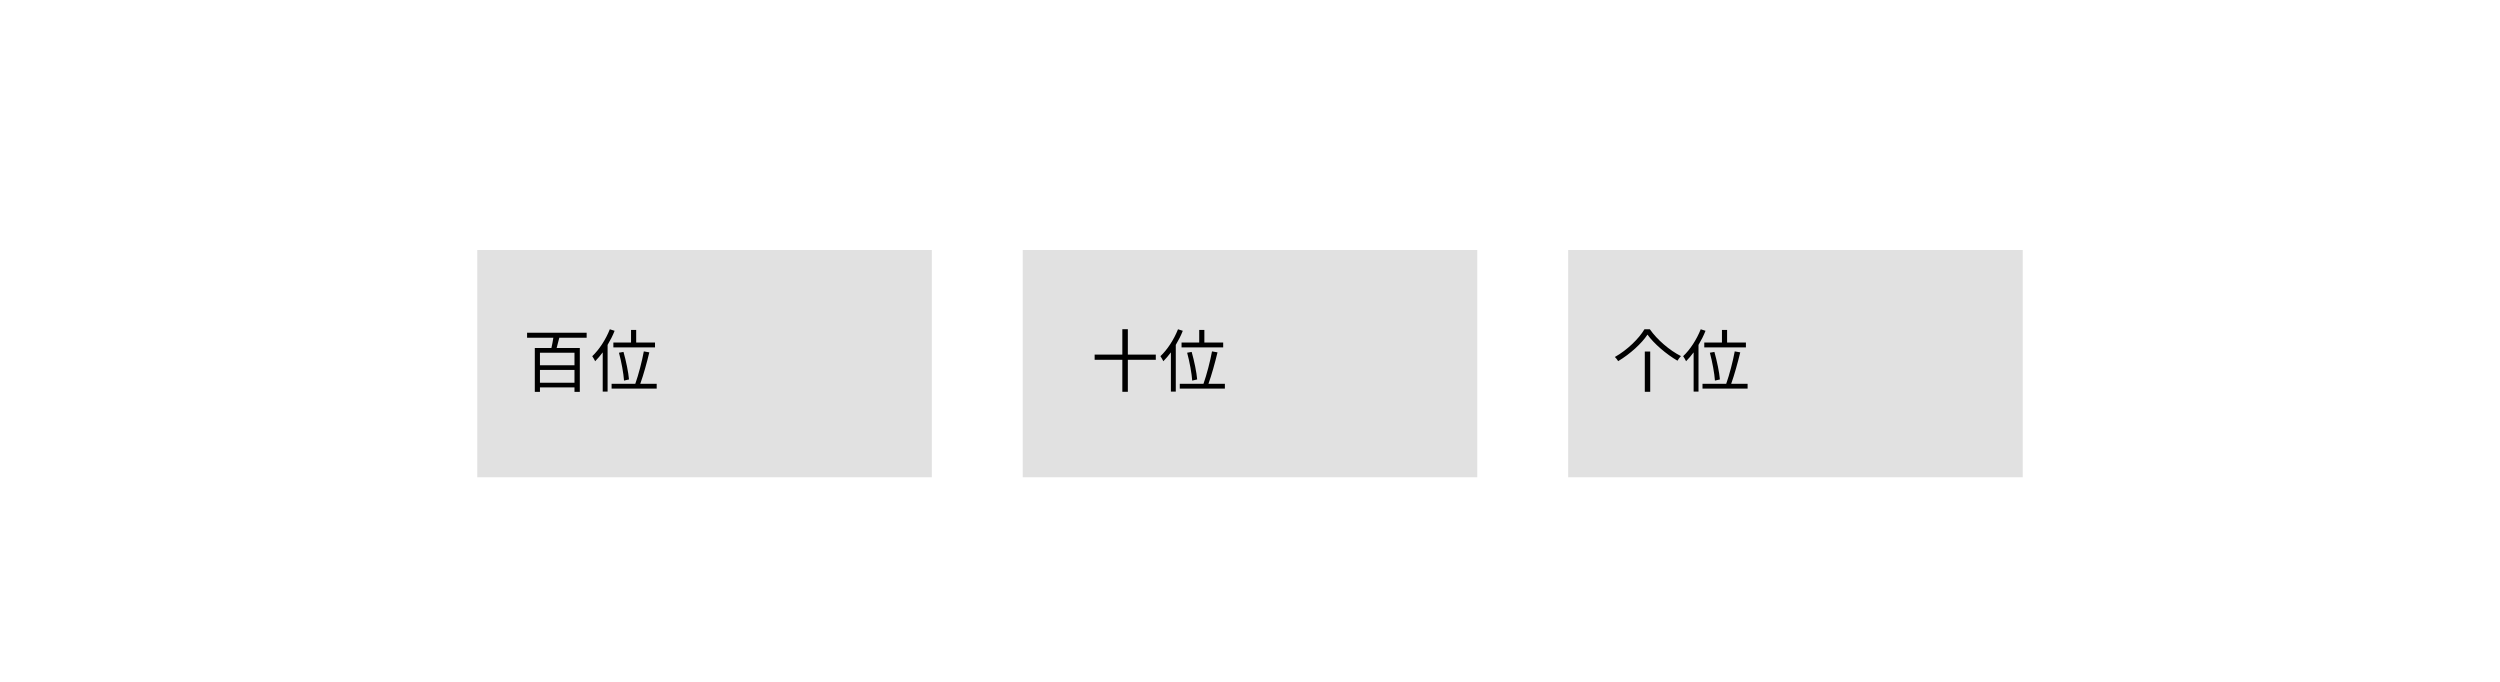
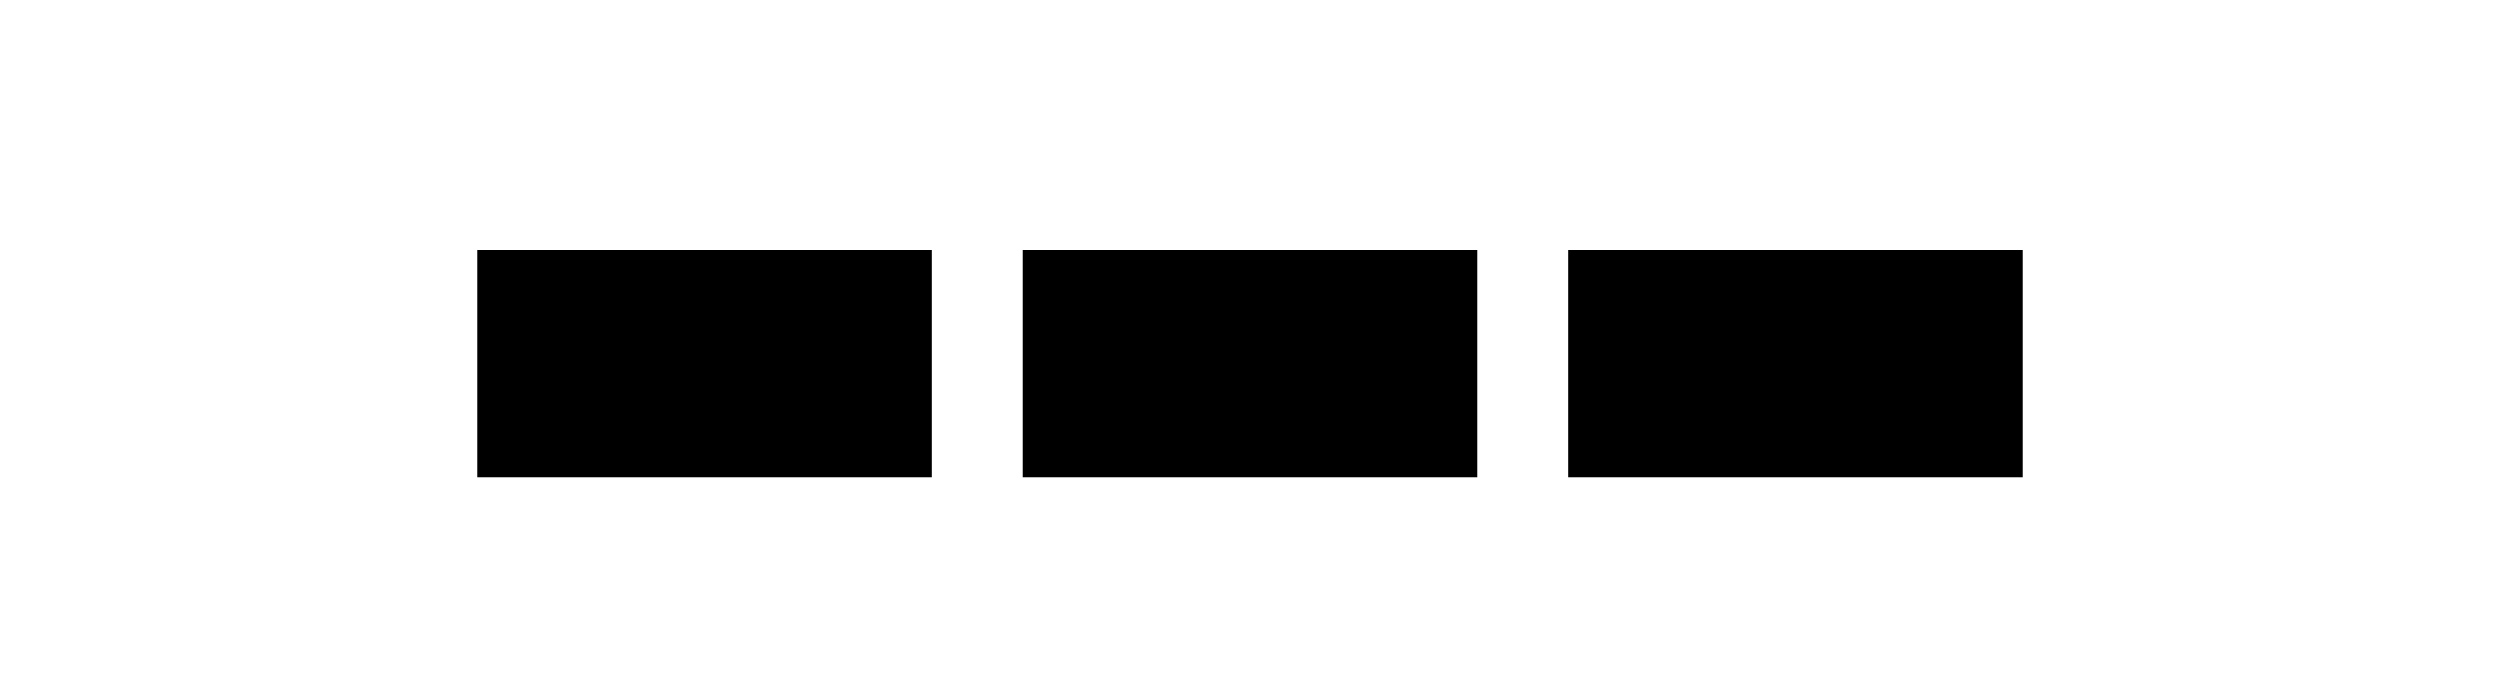
<svg xmlns="http://www.w3.org/2000/svg" viewBox="0 0 440 120">
  <g>
-     <rect x="84.00" y="44.00" width="80.00" height="40.00" fill-opacity="0.12" class="stroke-current fill-current" />
-     <text x="104.00" y="68.00" fill="currentColor" text-anchor="middle">百位</text>
-     <rect x="180.00" y="44.00" width="80.00" height="40.00" fill-opacity="0.12" class="stroke-current fill-current" />
-     <text x="204.00" y="68.00" fill="currentColor" text-anchor="middle">十位</text>
-     <rect x="276.00" y="44.00" width="80.00" height="40.00" fill-opacity="0.12" class="stroke-current fill-current" />
-     <text x="296.00" y="68.00" fill="currentColor" text-anchor="middle">个位</text>
+     <rect x="84.00" y="44.00" width="80.00" height="40.00" class="stroke-current fill-current/10" />
+     <text x="124.00" y="68.00" class="fill-current" text-anchor="middle">百位</text>
+     <rect x="180.00" y="44.00" width="80.00" height="40.00" class="stroke-current fill-current/10" />
+     <text x="220.00" y="68.00" class="fill-current" text-anchor="middle">十位</text>
+     <rect x="276.00" y="44.00" width="80.00" height="40.00" class="stroke-current fill-current/10" />
+     <text x="316.00" y="68.00" class="fill-current" text-anchor="middle">个位</text>
  </g>
</svg>
